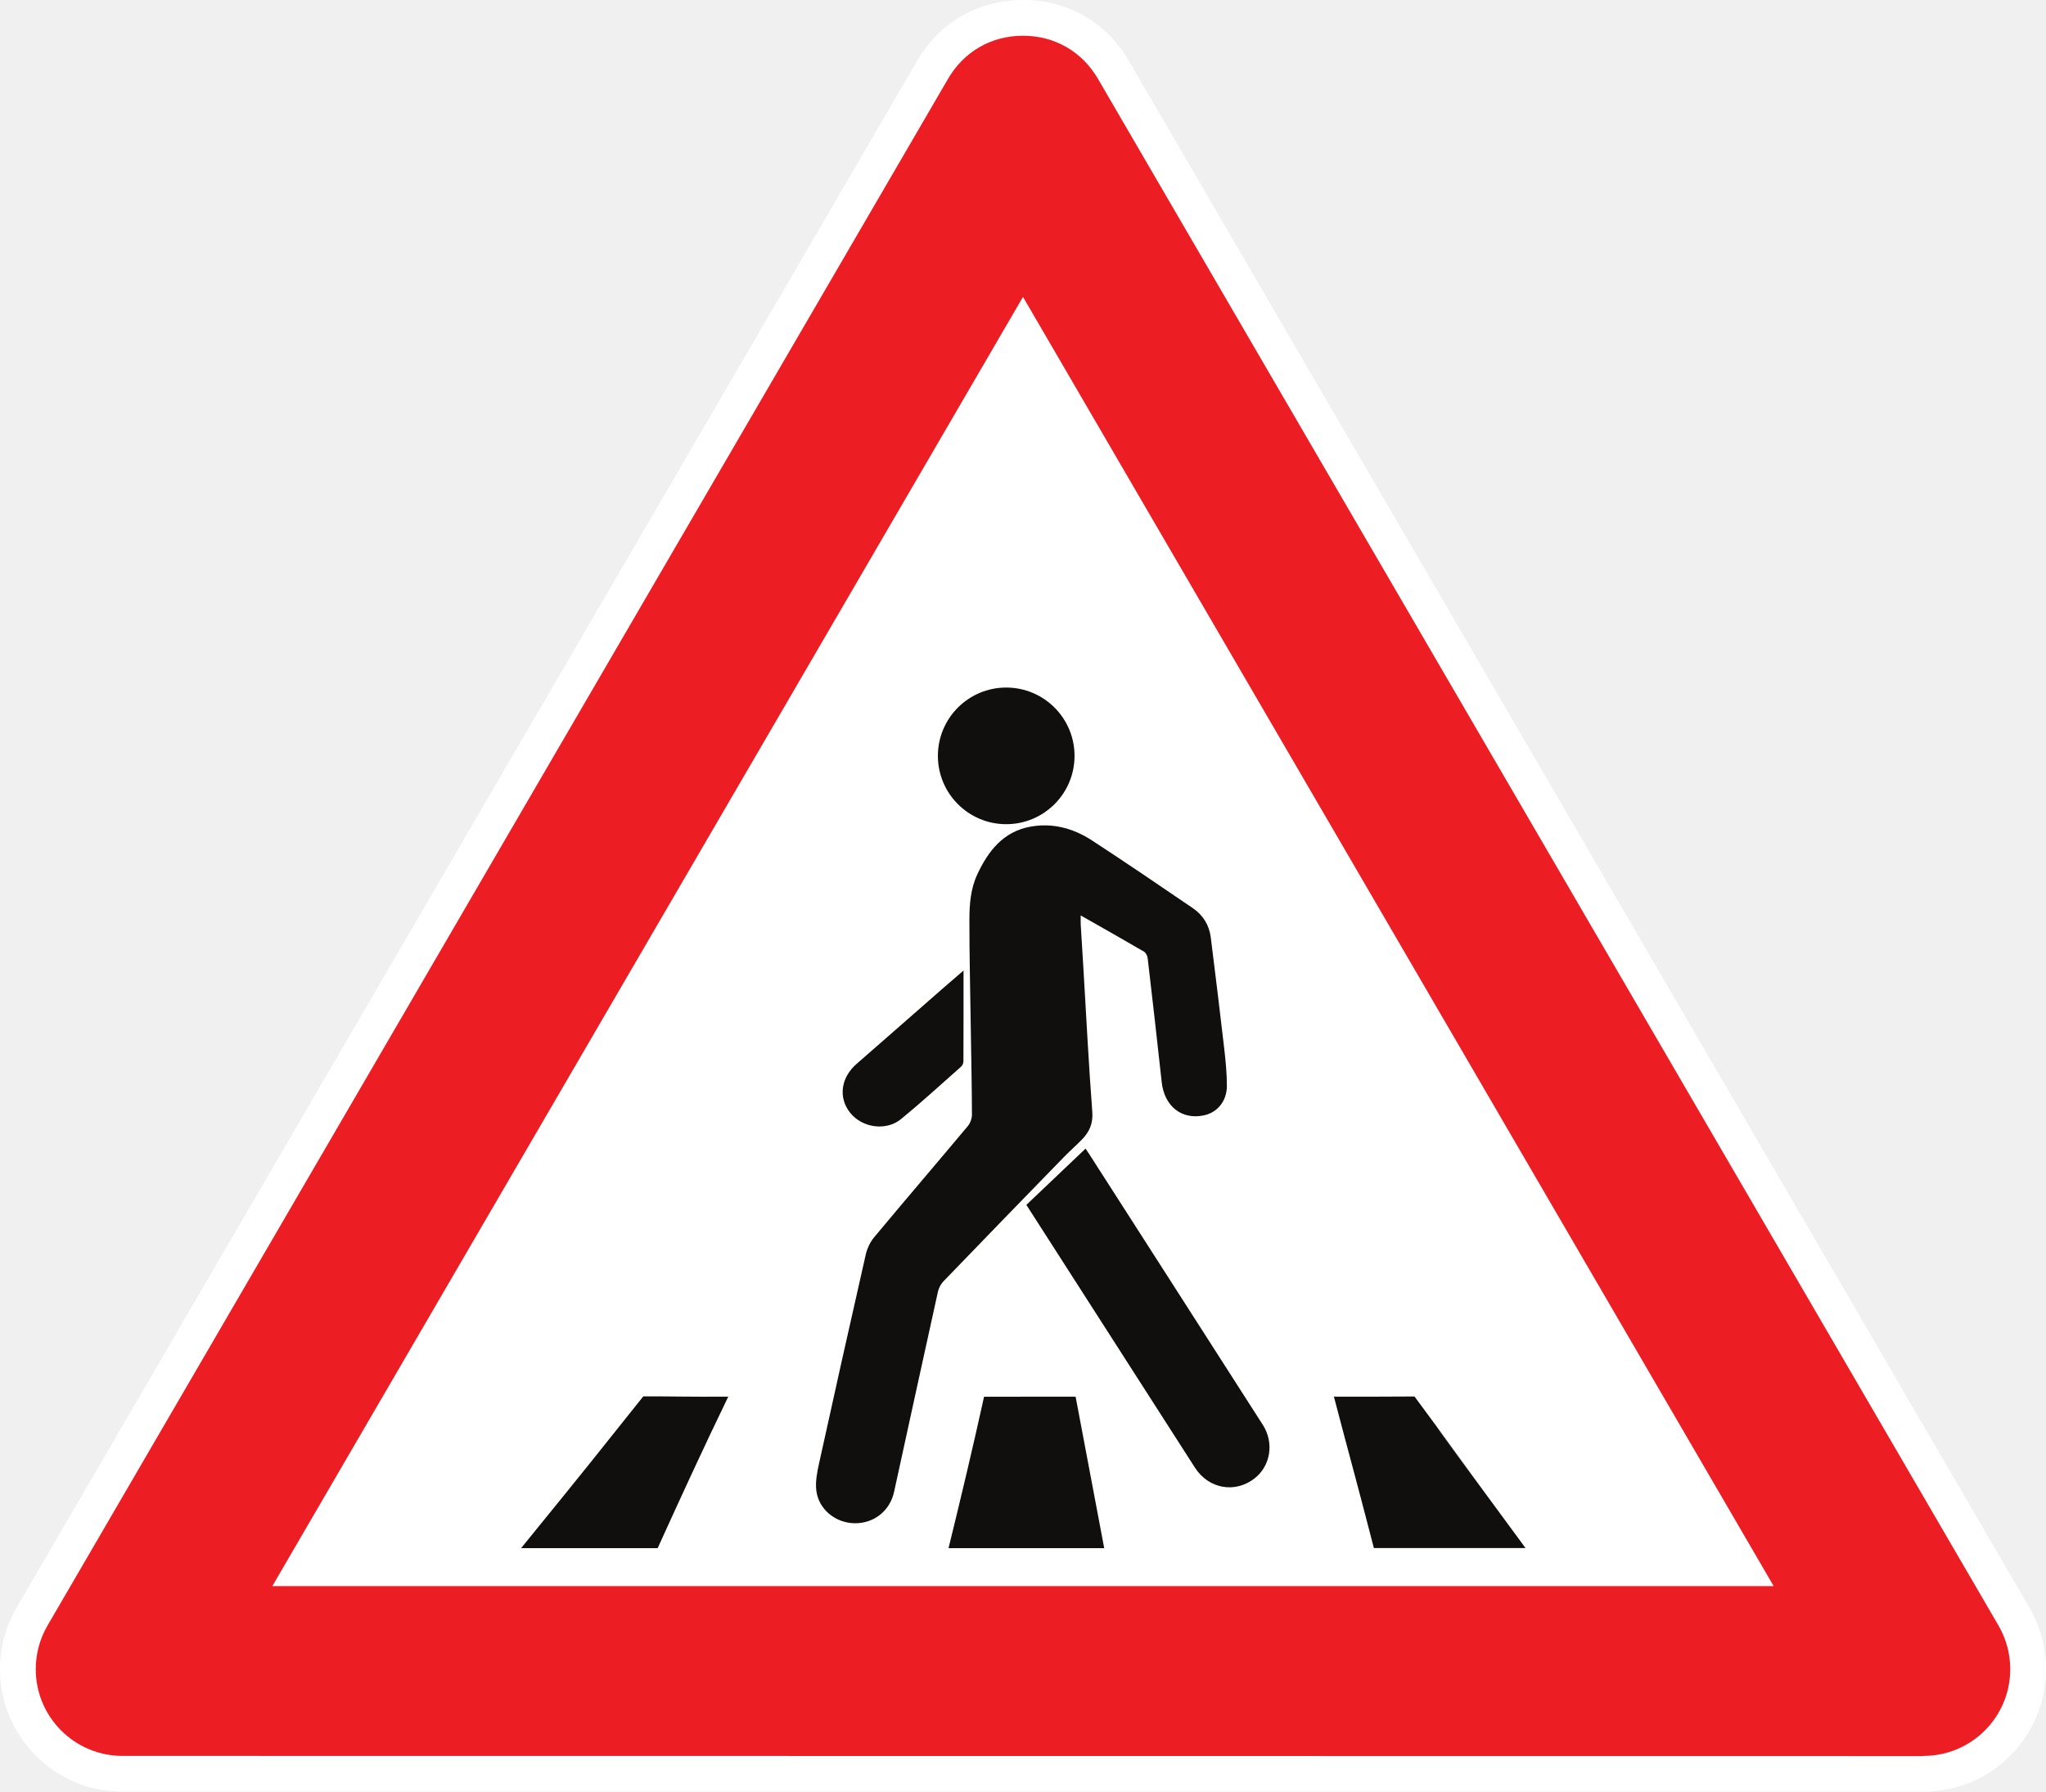
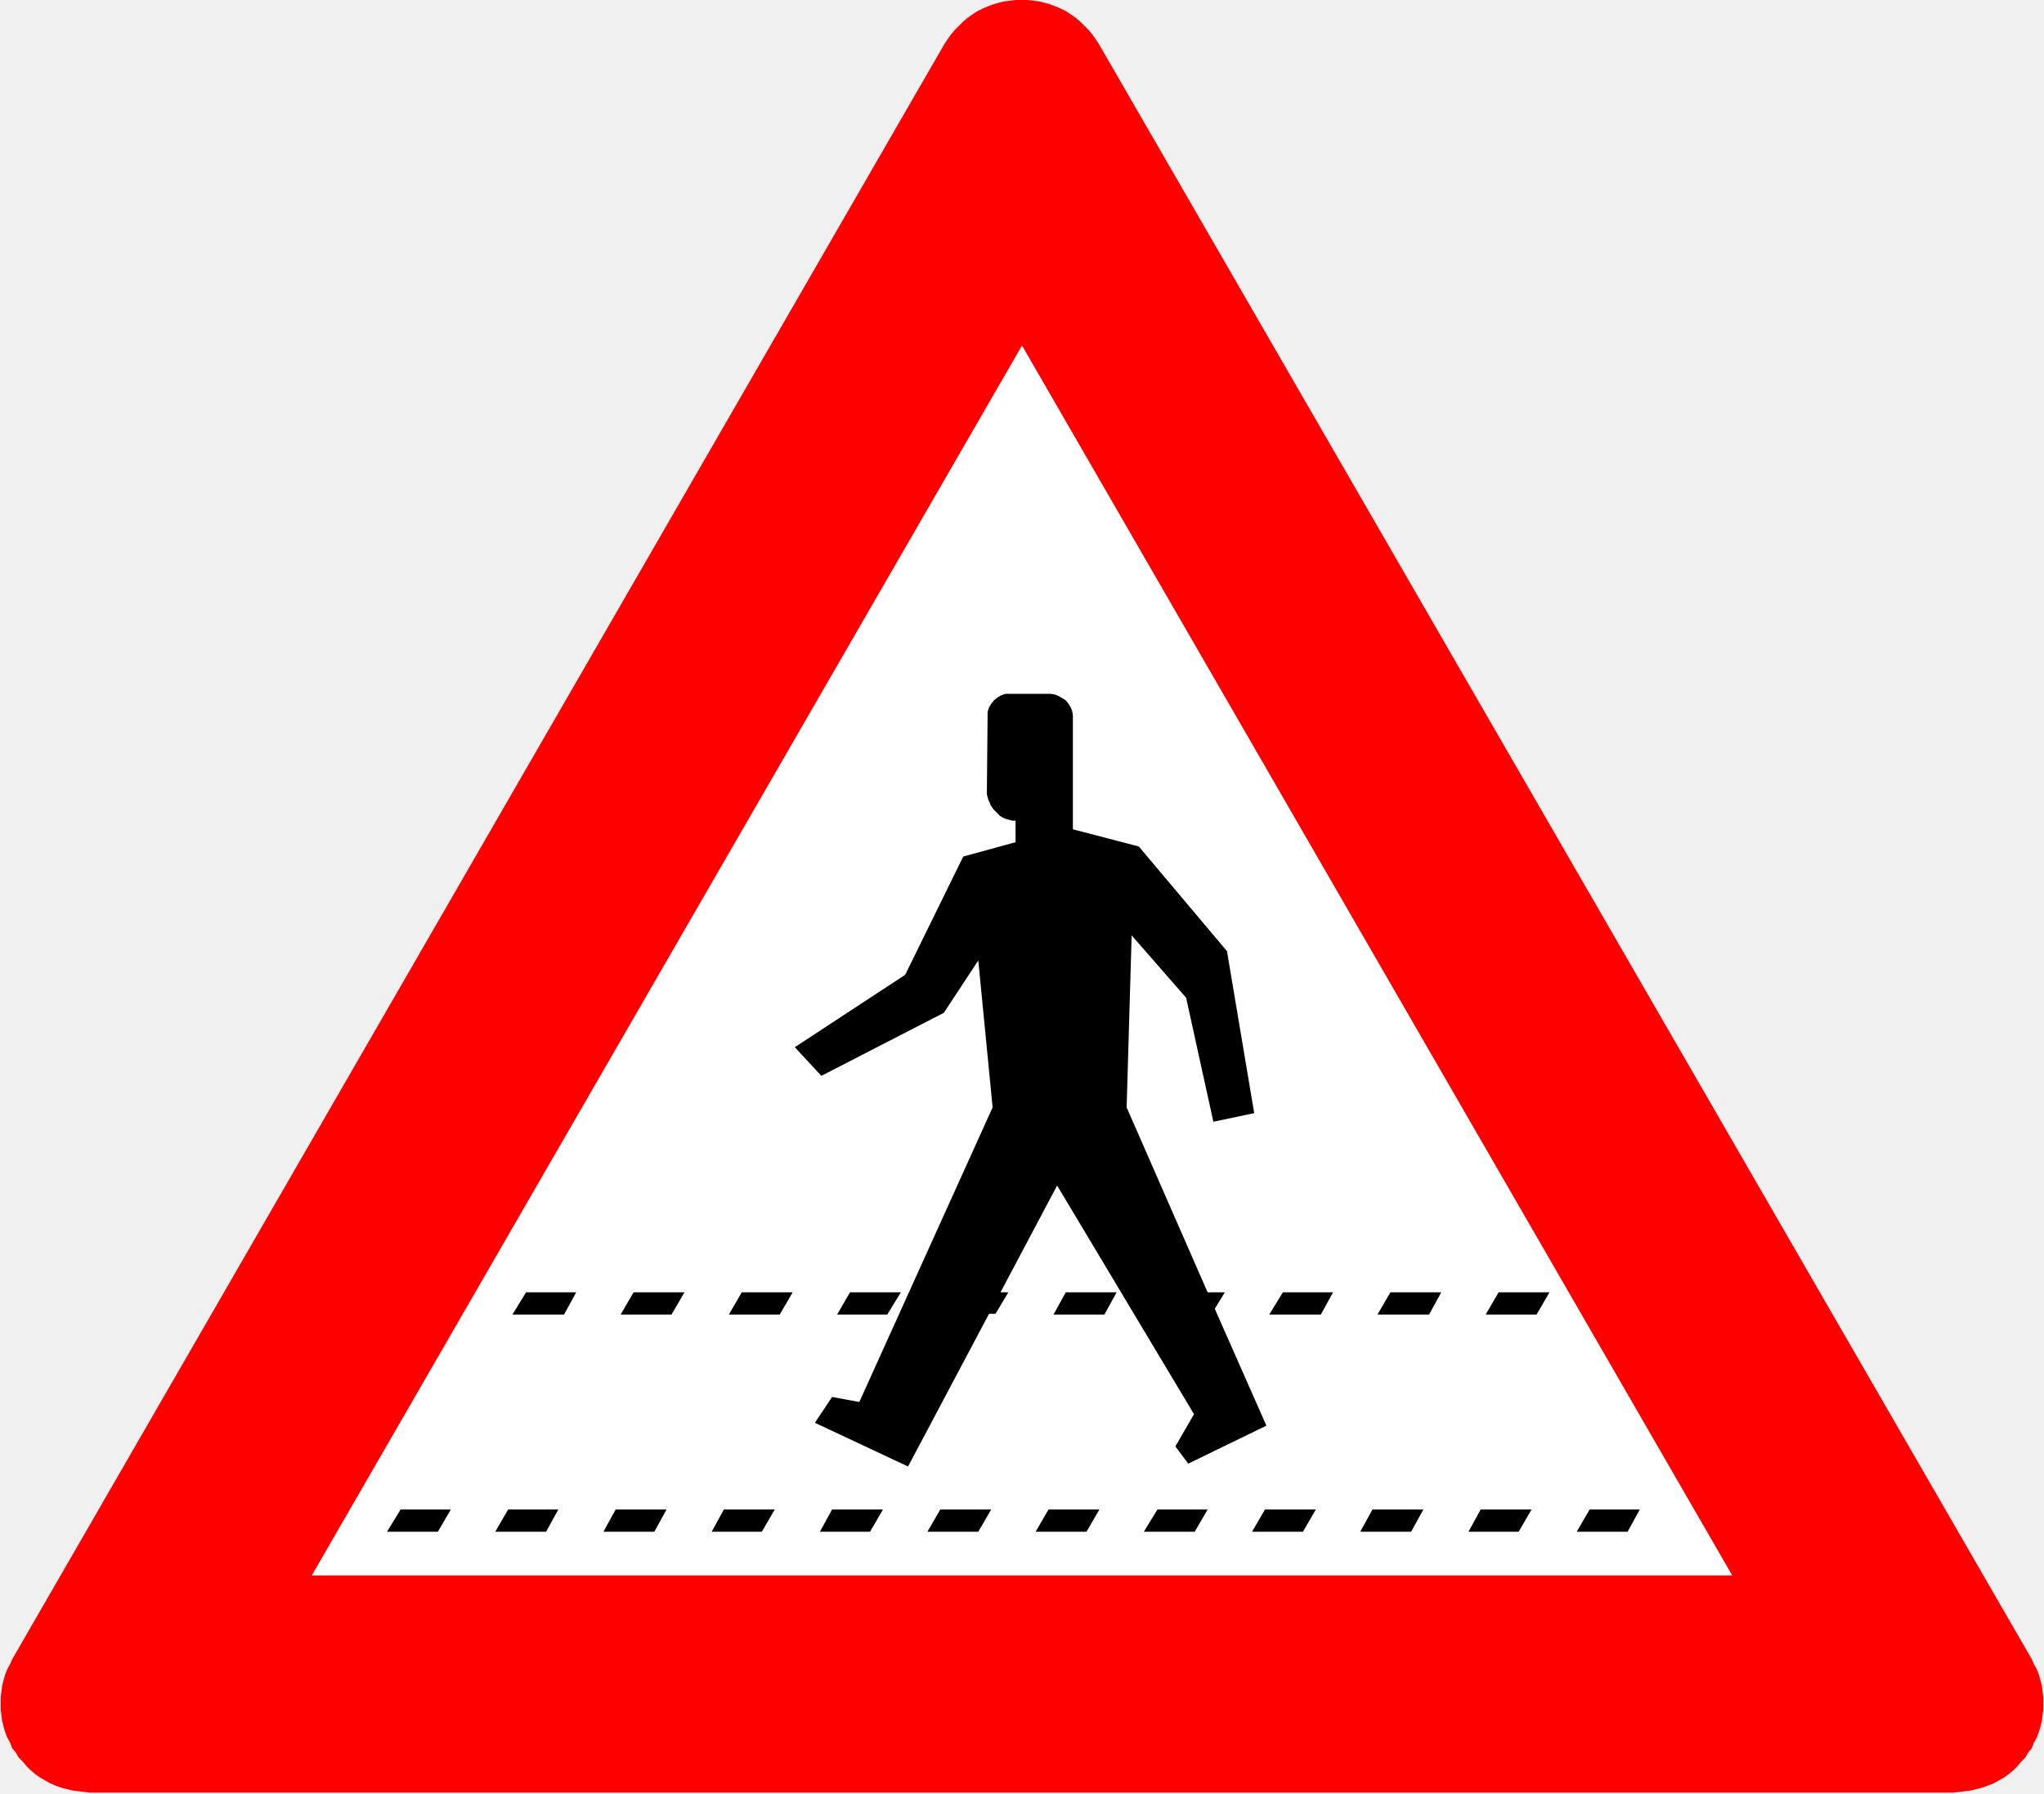
- <svg xmlns="http://www.w3.org/2000/svg" version="1.1" id="svg1" width="400" height="350.33" viewBox="0 0 400 350.33">
-   <defs id="defs1" />
-   <g id="g1" transform="translate(0,-24.83468)">
-     <path id="path1" d="M 2820.39,186.262 H 179.637 C 80.375,186.262 0,266.629 0,365.891 c 0,31.597 8.262,62.441 24.066,89.82 L 1344.43,2723.93 c 32.89,56.95 89.81,89.81 155.58,89.81 65.75,0 122.69,-32.86 155.56,-89.81 L 2975.95,455.711 c 15.8,-27.379 24.05,-58.223 24.05,-89.82 0,-99.25 -80.37,-179.629 -179.61,-179.629 v 0" style="fill:#ffffff;fill-opacity:1;fill-rule:nonzero;stroke:none" transform="matrix(0.1333333,0,0,-0.1333333,0,400)" />
-     <path id="path2" d="m 2820.37,238.68 v -0.27 l -2640.733,0.27 c -70.289,0 -127.211,56.922 -127.211,127.211 0,22.379 5.851,44.218 17.043,63.597 L 1389.84,2697.71 c 23.28,40.33 63.6,63.61 110.17,63.61 46.56,0 86.87,-23.28 110.16,-63.61 L 2930.55,429.488 c 11.18,-19.379 17.03,-41.218 17.03,-63.597 0,-70.289 -56.92,-127.211 -127.21,-127.211 v 0" style="fill:#ed1d24;fill-opacity:1;fill-rule:nonzero;stroke:none" transform="matrix(0.1333333,0,0,-0.1333333,0,400)" />
-     <path id="path3" d="M 399.285,487.648 H 2600.71 L 1499.99,2378.33 Z" style="fill:#ffffff;fill-opacity:1;fill-rule:nonzero;stroke:none" transform="matrix(0.1333333,0,0,-0.1333333,0,400)" />
-     <path id="path4" d="m 1591.74,1129.29 c -29.35,-27.91 -57.81,-54.95 -86.81,-82.52 14.69,-22.89 29.23,-45.55 43.77,-68.211 67.8,-105.727 135.54,-211.52 203.45,-317.188 20.15,-31.34 59.17,-38.031 87.68,-15.5 23.34,18.461 28.57,52.117 11.8,78.328 -49.19,76.93 -98.5,153.742 -147.79,230.61 -35.42,55.251 -70.87,110.501 -106.3,165.731 -1.62,2.51 -3.3,4.97 -5.8,8.75 v 0" style="fill:#100f0d;fill-opacity:1;fill-rule:nonzero;stroke:none" transform="matrix(0.1333333,0,0,-0.1333333,0,400)" />
-     <path id="path5" d="m 1412.8,1390.45 c -12.34,-10.65 -22.59,-19.41 -32.74,-28.31 -41.37,-36.2 -82.61,-72.52 -124.06,-108.6 -23.16,-20.18 -27.17,-49.64 -9.33,-71.83 17.6,-21.92 52.55,-27.15 74.58,-9.05 30.1,24.7 58.86,51.03 88.03,76.85 1.92,1.71 3.35,5.04 3.37,7.62 0.2,43.33 0.15,86.66 0.15,133.32 v 0" style="fill:#100f0d;fill-opacity:1;fill-rule:nonzero;stroke:none" transform="matrix(0.1333333,0,0,-0.1333333,0,400)" />
-     <path id="path6" d="m 1619.09,543.301 c -13.95,73.808 -27.87,147.629 -41.96,222.238 -98.112,0 -22.9,-0.023 -134.229,-0.128 C 1426.608,691.221 1408.942,617.151 1390.81,543.301 h 228.28 v 0" style="fill:#100f0d;fill-opacity:1;fill-rule:nonzero;stroke:none" transform="matrix(0.1333333,0,0,-0.1333333,0,400)" />
-     <path id="path7" d="m 2236.863,543.478 c -332.227,451.579 112.436,-150.644 -162.809,222.281 -39.394,-0.352 -78.789,-0.244 -118.184,-0.219 24.429,-93.37 30.398,-112.799 58.621,-222.024" style="fill:#100f0d;fill-opacity:1;fill-rule:nonzero;stroke:none" transform="matrix(0.1333333,0,0,-0.1333333,0,400)" />
-     <path id="path8" d="m 964.297,543.301 c 34.546,76.121 68.038,148.915 103.543,222.238 -57.46,-0.413 -79.711,0.474 -124.613,0.403 C 863.132,665.646 873.722,678.237 764.035,543.301 h 200.262 v 0" style="fill:#100f0d;fill-opacity:1;fill-rule:nonzero;stroke:none" transform="matrix(0.1333333,0,0,-0.1333333,0,400)" />
-     <path id="path9" d="m 1584.62,1471.23 c 32.2,-18.31 62.62,-35.44 92.74,-53.06 2.82,-1.64 5.06,-6.24 5.46,-9.7 7.07,-60.53 13.99,-121.07 20.56,-181.66 3.81,-35.2 29.03,-55.54 61.51,-48.85 20,4.15 34.09,20.82 34.06,43.48 -0.02,18.58 -1.9,37.21 -4.02,55.71 -6.22,53.92 -12.88,107.8 -19.57,161.69 -2.26,18.17 -11.36,32.87 -26.28,43.04 -49.02,33.44 -98.06,66.83 -147.73,99.23 -27.29,17.8 -57.81,26.27 -90.49,20.32 -39.78,-7.26 -61.74,-35.53 -77.77,-69.77 -9.85,-21.04 -11.67,-43.83 -11.69,-66.4 -0.04,-53 1.25,-106.01 2.03,-159.02 0.63,-42.34 1.58,-84.68 1.71,-127.02 0.02,-5.67 -2.39,-12.51 -6.02,-16.85 -45.59,-54.47 -91.81,-108.39 -137.27,-162.96 -5.94,-7.109 -10.39,-16.558 -12.44,-25.629 C 1246.14,871.609 1223.32,769.34 1200.83,667 c -2.81,-12.762 -5.43,-26.391 -3.89,-39.109 3.36,-27.551 27.87,-47.403 55.63,-48.012 28.57,-0.649 52.26,17.953 58.4,46.012 21.39,97.82 42.65,195.66 64.27,293.418 1.21,5.5 4.27,11.332 8.17,15.382 58.54,60.77 117.33,121.309 176.15,181.779 8.59,8.85 17.91,16.98 26.55,25.79 11.13,11.31 16.81,23.63 15.49,40.99 -5.31,69.77 -8.8,139.67 -12.98,209.54 -1.29,21.6 -2.7,43.21 -3.97,64.83 -0.22,3.92 -0.03,7.89 -0.03,13.61 v 0" style="fill:#100f0d;fill-opacity:1;fill-rule:nonzero;stroke:none" transform="matrix(0.1333333,0,0,-0.1333333,0,400)" />
-     <path id="path10" d="m 1375.22,1705.25 c 0,-55.33 44.85,-100.19 100.18,-100.19 55.31,0 100.17,44.86 100.17,100.19 0,55.32 -44.86,100.18 -100.17,100.18 -55.33,0 -100.18,-44.86 -100.18,-100.18 v 0" style="fill:#100f0d;fill-opacity:1;fill-rule:nonzero;stroke:none" transform="matrix(0.1333333,0,0,-0.1333333,0,400)" />
+ <svg xmlns="http://www.w3.org/2000/svg" version="1.2" width="28.52mm" height="25.02mm" viewBox="58474 12500 2852 2502" preserveAspectRatio="xMidYMid" fill-rule="evenodd" stroke-width="28.222" stroke-linejoin="round" xml:space="preserve">
+   <defs class="EmbeddedBulletChars">
+     <g id="bullet-char-template-57356" transform="scale(0.0004882812,-0.0004882812)">
+       <path d="M 580,1141 L 1163,571 580,0 -4,571 580,1141 Z" />
+     </g>
+     <g id="bullet-char-template-57354" transform="scale(0.0004882812,-0.0004882812)">
+       <path d="M 8,1128 L 1137,1128 1137,0 8,0 8,1128 Z" />
+     </g>
+     <g id="bullet-char-template-10146" transform="scale(0.0004882812,-0.0004882812)">
+       <path d="M 174,0 L 602,739 174,1481 1456,739 174,0 Z M 1358,739 L 309,1346 659,739 1358,739 Z" />
+     </g>
+     <g id="bullet-char-template-10132" transform="scale(0.0004882812,-0.0004882812)">
+       <path d="M 2015,739 L 1276,0 717,0 1260,543 174,543 174,936 1260,936 717,1481 1274,1481 2015,739 Z" />
+     </g>
+     <g id="bullet-char-template-10007" transform="scale(0.0004882812,-0.0004882812)">
+       <path d="M 0,-2 C -7,14 -16,27 -25,37 L 356,567 C 262,823 215,952 215,954 215,979 228,992 255,992 264,992 276,990 289,987 310,991 331,999 354,1012 L 381,999 492,748 772,1049 836,1024 860,1049 C 881,1039 901,1025 922,1006 886,937 835,863 770,784 769,783 710,716 594,584 L 774,223 C 774,196 753,168 711,139 L 727,119 C 717,90 699,76 672,76 641,76 570,178 457,381 L 164,-76 C 142,-110 111,-127 72,-127 30,-127 9,-110 8,-76 1,-67 -2,-52 -2,-32 -2,-23 -1,-13 0,-2 Z" />
+     </g>
+     <g id="bullet-char-template-10004" transform="scale(0.0004882812,-0.0004882812)">
+       <path d="M 285,-33 C 182,-33 111,30 74,156 52,228 41,333 41,471 41,549 55,616 82,672 116,743 169,778 240,778 293,778 328,747 346,684 L 369,508 C 377,444 397,411 428,410 L 1163,1116 C 1174,1127 1196,1133 1229,1133 1271,1133 1292,1118 1292,1087 L 1292,965 C 1292,929 1282,901 1262,881 L 442,47 C 390,-6 338,-33 285,-33 Z" />
+     </g>
+     <g id="bullet-char-template-9679" transform="scale(0.0004882812,-0.0004882812)">
+       <path d="M 813,0 C 632,0 489,54 383,161 276,268 223,411 223,592 223,773 276,916 383,1023 489,1130 632,1184 813,1184 992,1184 1136,1130 1245,1023 1353,916 1407,772 1407,592 1407,412 1353,268 1245,161 1136,54 992,0 813,0 Z" />
+     </g>
+     <g id="bullet-char-template-8226" transform="scale(0.0004882812,-0.0004882812)">
+       <path d="M 346,457 C 273,457 209,483 155,535 101,586 74,649 74,723 74,796 101,859 155,911 209,963 273,989 346,989 419,989 480,963 531,910 582,859 608,796 608,723 608,648 583,586 532,535 482,483 420,457 346,457 Z" />
+     </g>
+     <g id="bullet-char-template-8211" transform="scale(0.0004882812,-0.0004882812)">
+       <path d="M -4,459 L 1135,459 1135,606 -4,606 -4,459 Z" />
+     </g>
+     <g id="bullet-char-template-61548" transform="scale(0.0004882812,-0.0004882812)">
+       <path d="M 173,740 C 173,903 231,1043 346,1159 462,1274 601,1332 765,1332 928,1332 1067,1274 1183,1159 1299,1043 1357,903 1357,740 1357,577 1299,437 1183,322 1067,206 928,148 765,148 601,148 462,206 346,322 231,437 173,577 173,740 Z" />
+     </g>
+   </defs>
+   <g class="Page">
+     <g class="com.sun.star.drawing.PolyPolygonShape">
+       <g id="id3">
+         <rect class="BoundingBox" stroke="none" fill="none" x="58474" y="12500" width="2852" height="2502" />
+         <path fill="rgb(255,0,0)" stroke="none" d="M 59792,12561 L 58491,14815 58488,14822 58484,14829 58481,14837 58479,14844 58477,14852 58476,14860 58475,14868 58475,14876 58475,14885 58476,14893 58477,14901 58479,14909 58481,14916 58484,14924 58488,14931 58491,14939 58496,14945 58500,14952 58506,14958 58511,14964 58517,14970 58523,14975 58530,14980 58537,14984 58544,14988 58551,14991 58559,14994 58567,14996 58575,14998 58583,14999 58591,15000 58599,15001 61200,15001 61208,15000 61216,14999 61224,14998 61232,14996 61240,14994 61248,14991 61256,14988 61263,14984 61270,14980 61277,14975 61283,14970 61289,14964 61294,14958 61300,14952 61304,14945 61309,14939 61312,14931 61316,14924 61319,14916 61321,14909 61323,14901 61324,14893 61325,14885 61325,14876 61325,14868 61324,14860 61323,14852 61321,14844 61319,14837 61316,14829 61312,14822 61309,14815 60007,12561 60003,12555 59998,12548 59993,12542 59987,12536 59981,12530 59975,12525 59968,12520 59962,12516 59954,12512 59947,12509 59939,12506 59932,12504 59924,12502 59916,12501 59908,12500 59899,12500 59891,12500 59883,12501 59875,12502 59867,12504 59860,12506 59852,12509 59845,12512 59837,12516 59831,12520 59824,12525 59818,12530 59812,12536 59806,12542 59801,12548 59796,12555 59792,12561 Z" />
+       </g>
+     </g>
+     <g class="com.sun.star.drawing.PolyPolygonShape">
+       <g id="id4">
+         <rect class="BoundingBox" stroke="none" fill="none" x="58909" y="12982" width="1983" height="1717" />
+         <path fill="rgb(255,255,255)" stroke="none" d="M 60891,14698 L 59900,12982 58909,14698 60891,14698 Z" />
+       </g>
+     </g>
+     <g class="com.sun.star.drawing.PolyPolygonShape">
+       <g id="id5">
+         <rect class="BoundingBox" stroke="none" fill="none" x="59583" y="13468" width="659" height="1079" />
+         <path fill="rgb(0,0,0)" stroke="none" d="M 59673,14456 L 59635,14449 59611,14485 59741,14546 59854,14333 59863,14333 59881,14303 59870,14303 59949,14154 60140,14473 60114,14518 60132,14542 60241,14489 60169,14326 60183,14303 60159,14303 60046,14045 60053,13805 60129,13892 60167,14065 60224,14053 60186,13827 60063,13681 59971,13657 59971,13498 59970,13492 59968,13487 59965,13482 59961,13477 59956,13474 59951,13471 59946,13469 59940,13468 59883,13468 59877,13468 59871,13470 59866,13473 59861,13477 59857,13482 59854,13487 59852,13493 59852,13499 59851,13604 59851,13608 59852,13612 59853,13616 59855,13620 59856,13623 59858,13626 59861,13630 59863,13632 59866,13635 59869,13638 59872,13640 59876,13642 59879,13643 59883,13644 59887,13645 59891,13645 59891,13675 59818,13695 59737,13860 59583,13961 59620,14001 59791,13913 59839,13840 59859,14045 59673,14456 Z" />
+       </g>
+     </g>
+     <g class="com.sun.star.drawing.PolyPolygonShape">
+       <g id="id6">
+         <rect class="BoundingBox" stroke="none" fill="none" x="59013" y="14605" width="91" height="33" />
+         <path fill="rgb(0,0,0)" stroke="none" d="M 59033,14606 L 59014,14637 59085,14637 59103,14606 59033,14606 Z" />
+       </g>
+     </g>
+     <g class="com.sun.star.drawing.PolyPolygonShape">
+       <g id="id7">
+         <rect class="BoundingBox" stroke="none" fill="none" x="59768" y="14605" width="90" height="33" />
+         <path fill="rgb(0,0,0)" stroke="none" d="M 59786,14606 L 59768,14637 59839,14637 59857,14606 59786,14606 Z" />
+       </g>
+     </g>
+     <g class="com.sun.star.drawing.PolyPolygonShape">
+       <g id="id8">
+         <rect class="BoundingBox" stroke="none" fill="none" x="59165" y="14605" width="89" height="33" />
+         <path fill="rgb(0,0,0)" stroke="none" d="M 59183,14606 L 59165,14637 59236,14637 59253,14606 59183,14606 Z" />
+       </g>
+     </g>
+     <g class="com.sun.star.drawing.PolyPolygonShape">
+       <g id="id9">
+         <rect class="BoundingBox" stroke="none" fill="none" x="59316" y="14605" width="90" height="33" />
+         <path fill="rgb(0,0,0)" stroke="none" d="M 59333,14606 L 59316,14637 59387,14637 59404,14606 59333,14606 Z" />
+       </g>
+     </g>
+     <g class="com.sun.star.drawing.PolyPolygonShape">
+       <g id="id10">
+         <rect class="BoundingBox" stroke="none" fill="none" x="59189" y="14303" width="90" height="32" />
+         <path fill="rgb(0,0,0)" stroke="none" d="M 59208,14303 L 59189,14334 59261,14334 59278,14303 59208,14303 Z" />
+       </g>
+     </g>
+     <g class="com.sun.star.drawing.PolyPolygonShape">
+       <g id="id11">
+         <rect class="BoundingBox" stroke="none" fill="none" x="59340" y="14303" width="90" height="32" />
+         <path fill="rgb(0,0,0)" stroke="none" d="M 59358,14303 L 59340,14334 59411,14334 59429,14303 59358,14303 Z" />
+       </g>
+     </g>
+     <g class="com.sun.star.drawing.PolyPolygonShape">
+       <g id="id12">
+         <rect class="BoundingBox" stroke="none" fill="none" x="59618" y="14605" width="89" height="33" />
+         <path fill="rgb(0,0,0)" stroke="none" d="M 59635,14606 L 59618,14637 59688,14637 59706,14606 59635,14606 Z" />
+       </g>
+     </g>
+     <g class="com.sun.star.drawing.PolyPolygonShape">
+       <g id="id13">
+         <rect class="BoundingBox" stroke="none" fill="none" x="59467" y="14605" width="89" height="33" />
+         <path fill="rgb(0,0,0)" stroke="none" d="M 59484,14606 L 59467,14637 59537,14637 59555,14606 59484,14606 Z" />
+       </g>
+     </g>
+     <g class="com.sun.star.drawing.PolyPolygonShape">
+       <g id="id14">
+         <rect class="BoundingBox" stroke="none" fill="none" x="59491" y="14303" width="90" height="32" />
+         <path fill="rgb(0,0,0)" stroke="none" d="M 59509,14303 L 59491,14334 59562,14334 59580,14303 59509,14303 Z" />
+       </g>
+     </g>
+     <g class="com.sun.star.drawing.PolyPolygonShape">
+       <g id="id15">
+         <rect class="BoundingBox" stroke="none" fill="none" x="60221" y="14605" width="90" height="33" />
+         <path fill="rgb(0,0,0)" stroke="none" d="M 60239,14606 L 60221,14637 60292,14637 60310,14606 60239,14606 Z" />
+       </g>
+     </g>
+     <g class="com.sun.star.drawing.PolyPolygonShape">
+       <g id="id16">
+         <rect class="BoundingBox" stroke="none" fill="none" x="60245" y="14303" width="90" height="32" />
+         <path fill="rgb(0,0,0)" stroke="none" d="M 60264,14303 L 60245,14334 60317,14334 60334,14303 60264,14303 Z" />
+       </g>
+     </g>
+     <g class="com.sun.star.drawing.PolyPolygonShape">
+       <g id="id17">
+         <rect class="BoundingBox" stroke="none" fill="none" x="60070" y="14605" width="90" height="33" />
+         <path fill="rgb(0,0,0)" stroke="none" d="M 60089,14606 L 60070,14637 60141,14637 60159,14606 60089,14606 Z" />
+       </g>
+     </g>
+     <g class="com.sun.star.drawing.PolyPolygonShape">
+       <g id="id18">
+         <rect class="BoundingBox" stroke="none" fill="none" x="59919" y="14605" width="90" height="33" />
+         <path fill="rgb(0,0,0)" stroke="none" d="M 59937,14606 L 59919,14637 59990,14637 60008,14606 59937,14606 Z" />
+       </g>
+     </g>
+     <g class="com.sun.star.drawing.PolyPolygonShape">
+       <g id="id19">
+         <rect class="BoundingBox" stroke="none" fill="none" x="60372" y="14605" width="90" height="33" />
+         <path fill="rgb(0,0,0)" stroke="none" d="M 60389,14606 L 60372,14637 60443,14637 60460,14606 60389,14606 Z" />
+       </g>
+     </g>
+     <g class="com.sun.star.drawing.PolyPolygonShape">
+       <g id="id20">
+         <rect class="BoundingBox" stroke="none" fill="none" x="60396" y="14303" width="90" height="32" />
+         <path fill="rgb(0,0,0)" stroke="none" d="M 60414,14303 L 60396,14334 60468,14334 60485,14303 60414,14303 Z" />
+       </g>
+     </g>
+     <g class="com.sun.star.drawing.PolyPolygonShape">
+       <g id="id21">
+         <rect class="BoundingBox" stroke="none" fill="none" x="60523" y="14605" width="89" height="33" />
+         <path fill="rgb(0,0,0)" stroke="none" d="M 60540,14606 L 60523,14637 60593,14637 60611,14606 60540,14606 Z" />
+       </g>
+     </g>
+     <g class="com.sun.star.drawing.PolyPolygonShape">
+       <g id="id22">
+         <rect class="BoundingBox" stroke="none" fill="none" x="60546" y="14303" width="91" height="32" />
+         <path fill="rgb(0,0,0)" stroke="none" d="M 60565,14303 L 60547,14334 60618,14334 60636,14303 60565,14303 Z" />
+       </g>
+     </g>
+     <g class="com.sun.star.drawing.PolyPolygonShape">
+       <g id="id23">
+         <rect class="BoundingBox" stroke="none" fill="none" x="60674" y="14605" width="89" height="33" />
+         <path fill="rgb(0,0,0)" stroke="none" d="M 60692,14606 L 60674,14637 60745,14637 60762,14606 60692,14606 Z" />
+       </g>
+     </g>
+     <g class="com.sun.star.drawing.PolyPolygonShape">
+       <g id="id24">
+         <rect class="BoundingBox" stroke="none" fill="none" x="59642" y="14303" width="90" height="32" />
+         <path fill="rgb(0,0,0)" stroke="none" d="M 59660,14303 L 59642,14334 59712,14334 59731,14303 59660,14303 Z" />
+       </g>
+     </g>
+     <g class="com.sun.star.drawing.PolyPolygonShape">
+       <g id="id25">
+         <rect class="BoundingBox" stroke="none" fill="none" x="59944" y="14303" width="90" height="32" />
+         <path fill="rgb(0,0,0)" stroke="none" d="M 59961,14303 L 59944,14334 60015,14334 60032,14303 59961,14303 Z" />
+       </g>
+     </g>
  </g>
</svg>
